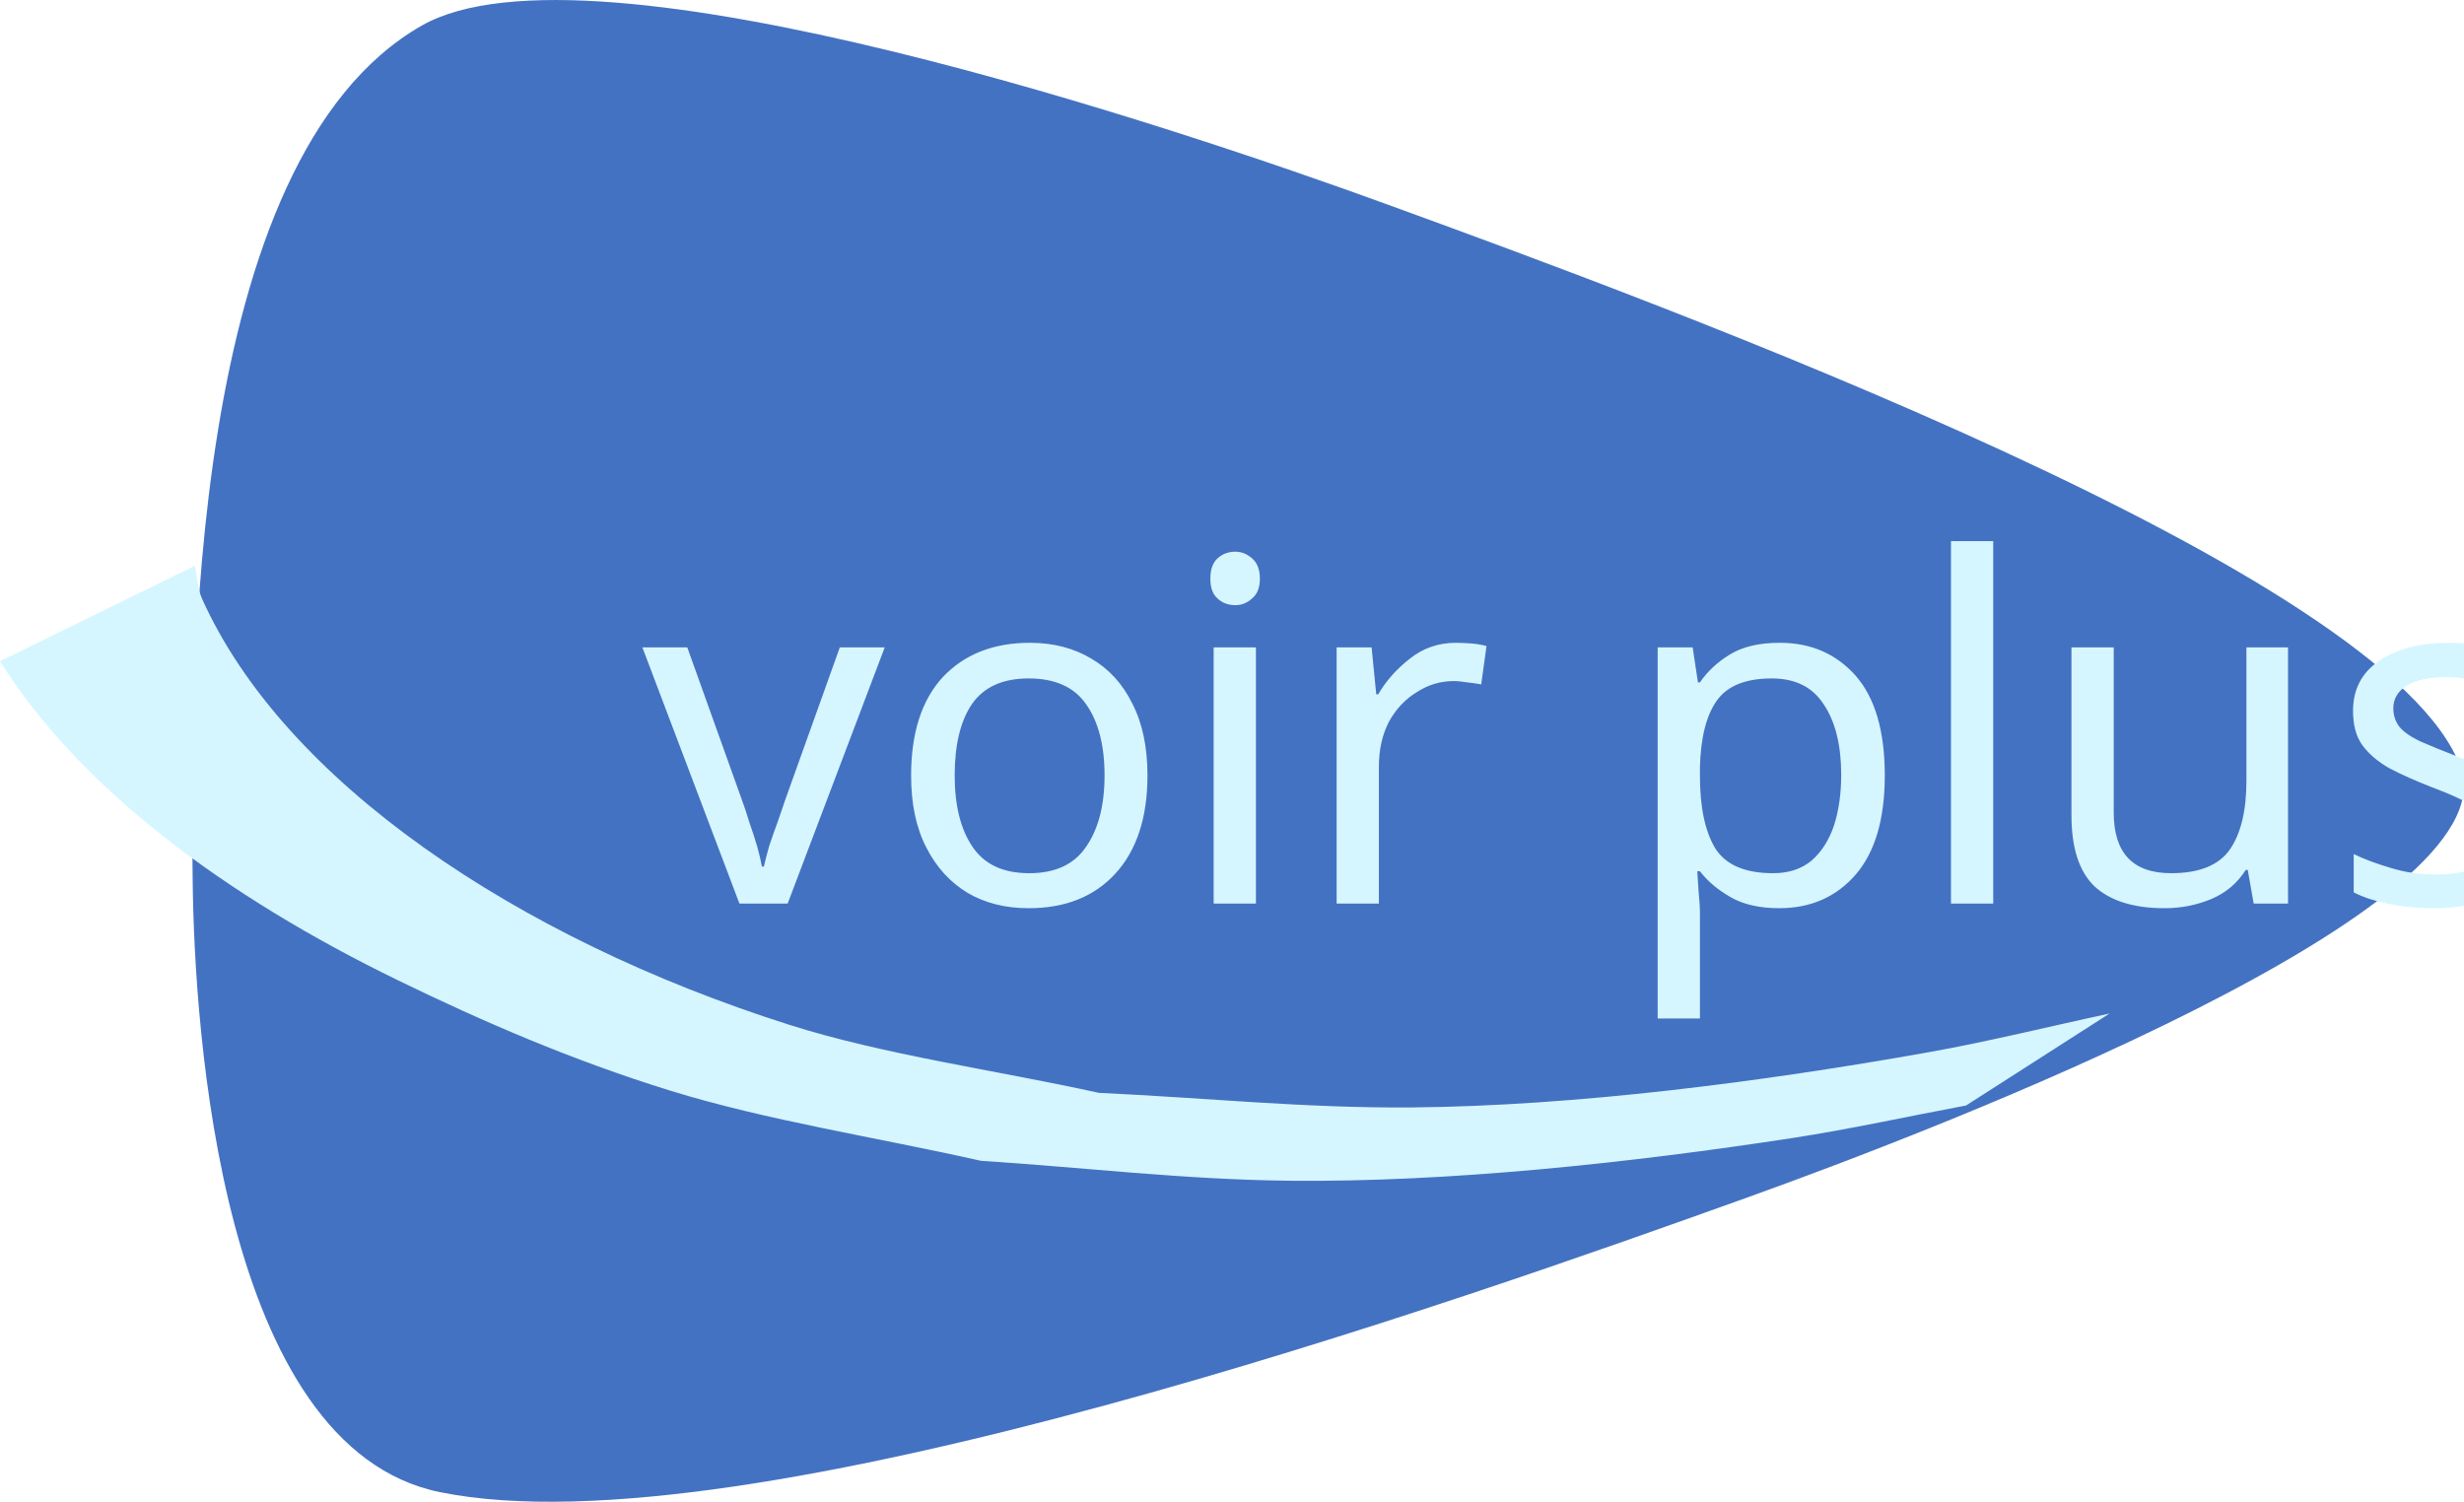
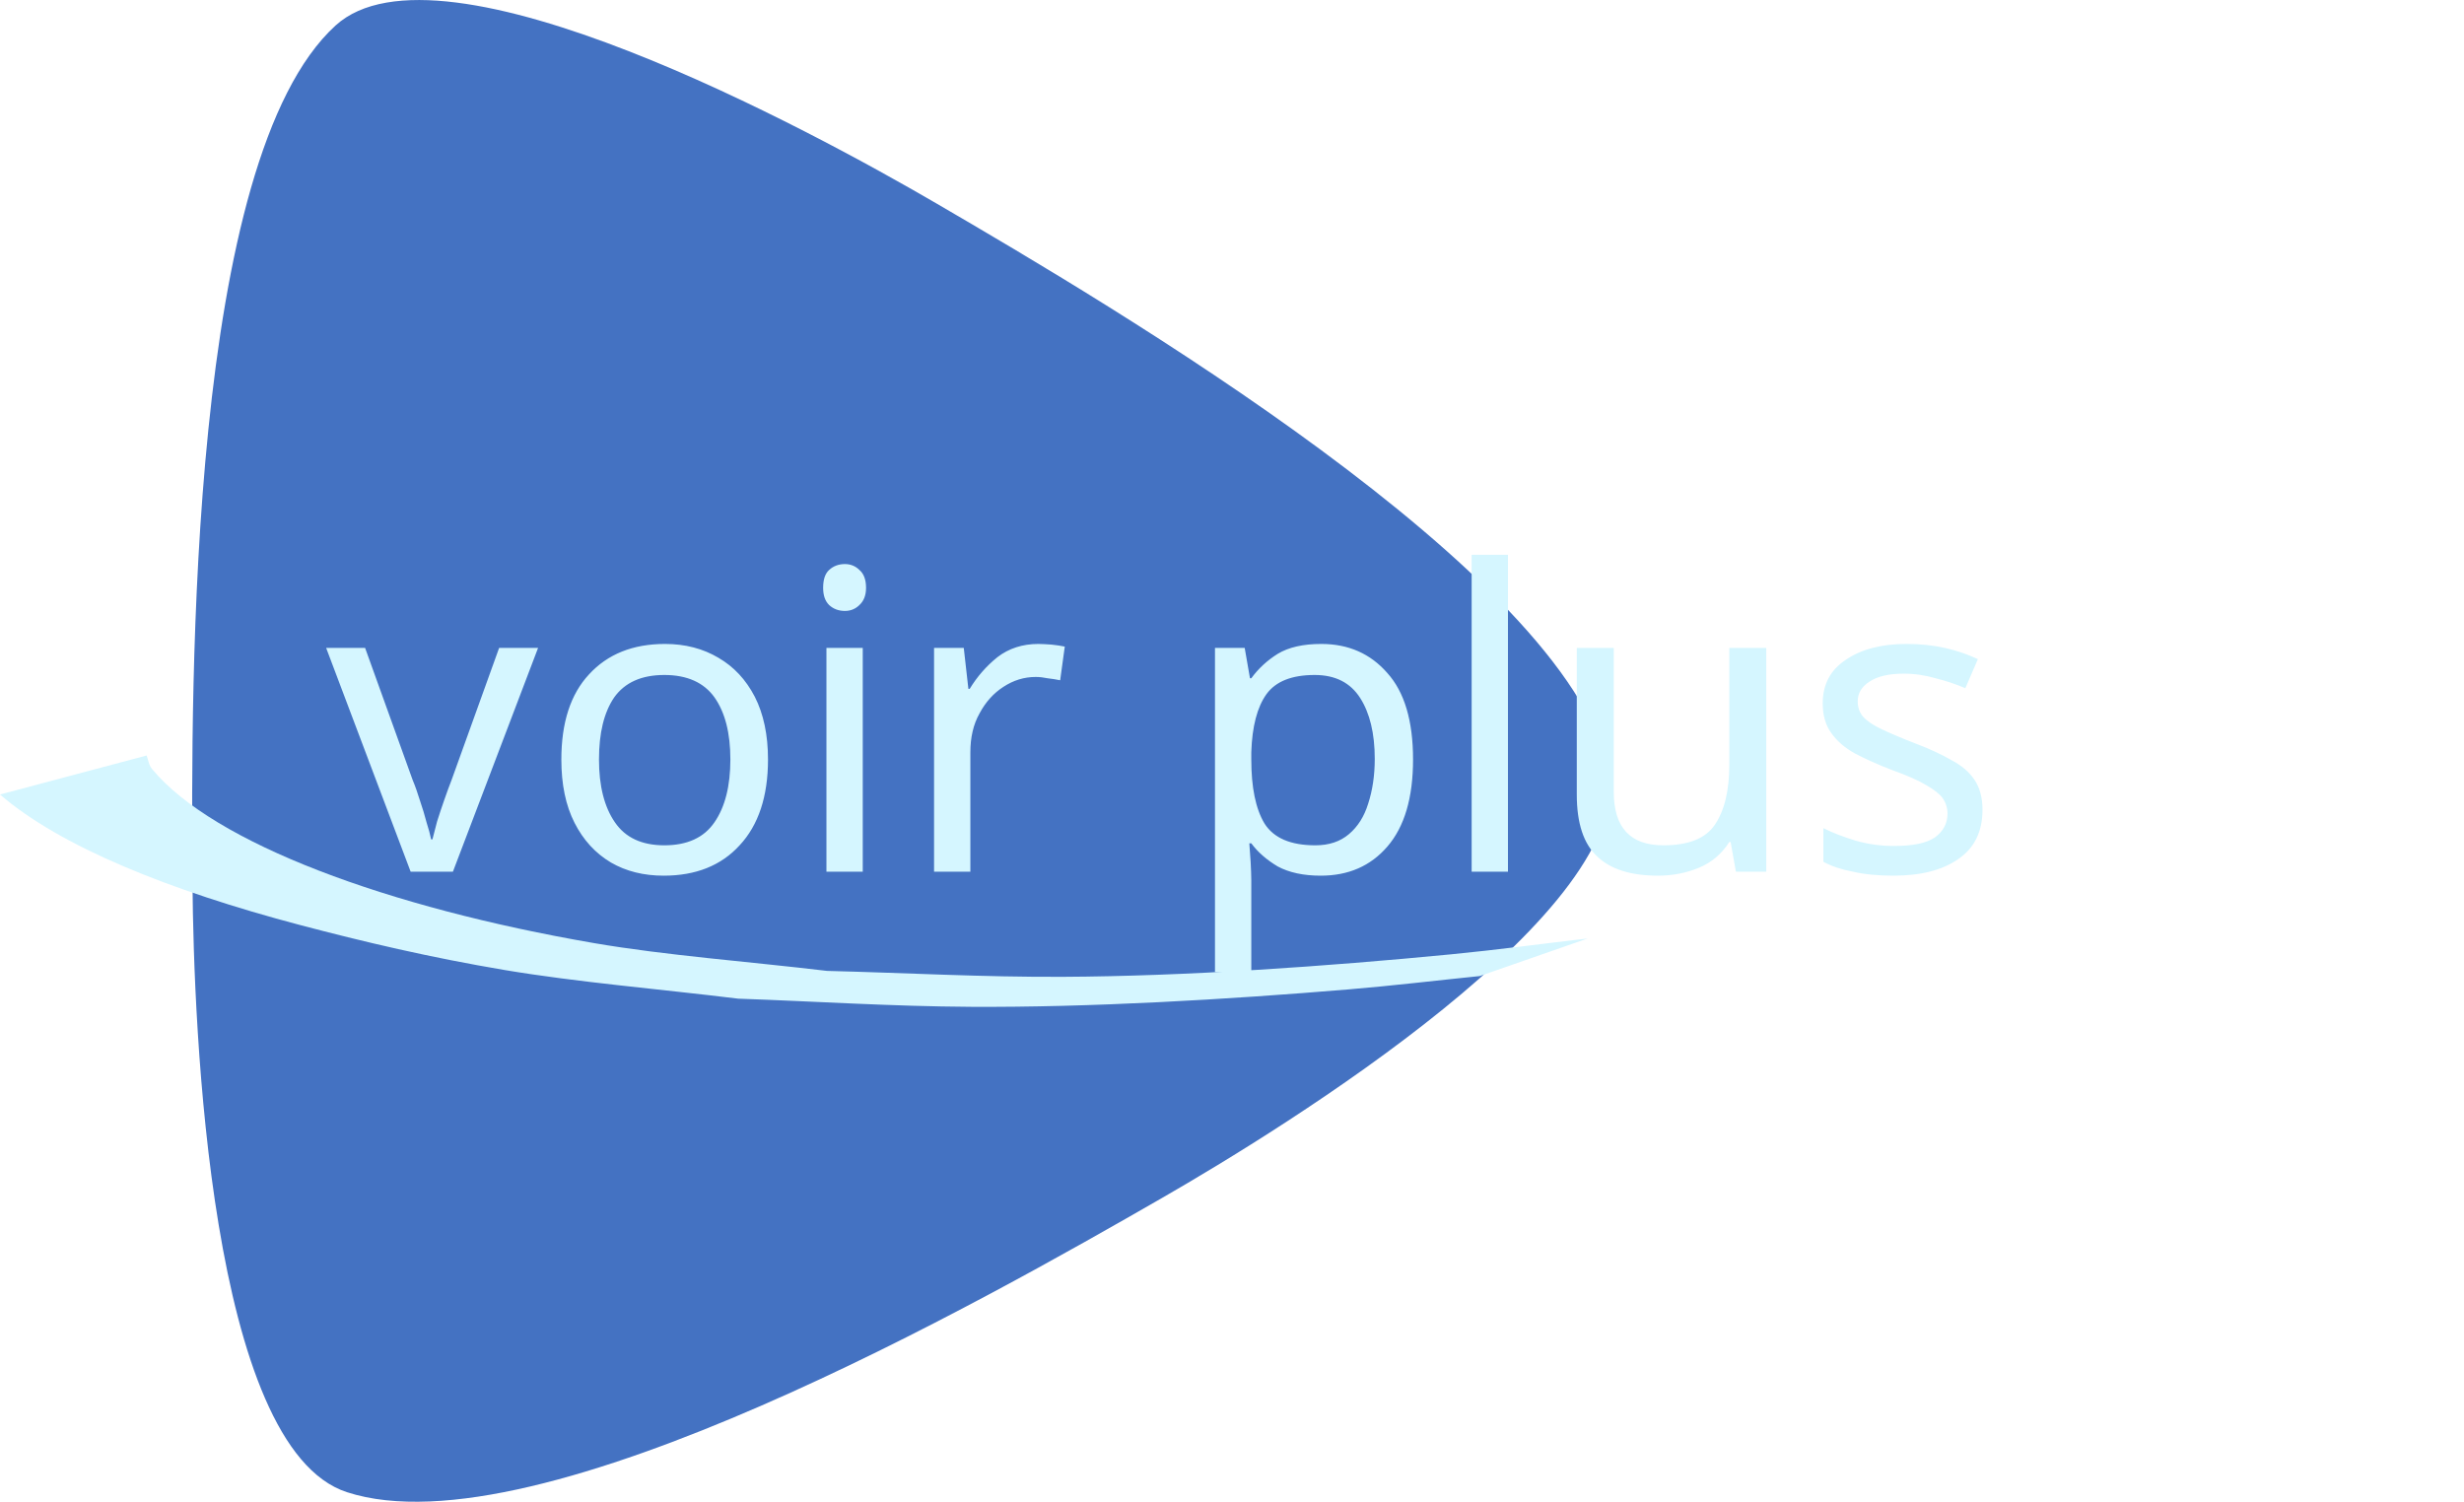
- <svg xmlns="http://www.w3.org/2000/svg" width="220.395" height="134.332" viewBox="0 0 58.313 35.542" version="1.1" id="svg8">
+ <svg xmlns="http://www.w3.org/2000/svg" id="svg8" version="1.1" viewBox="0 0 58.313 35.542" height="134.332" width="220.395">
  <defs id="defs2">
-     <marker orient="auto" refY="0" refX="0" id="Arrow1Lstart" style="overflow:visible">
-       <path id="path868" d="M 0,0 5,-5 -12.5,0 5,5 Z" style="fill:#4472c2;fill-opacity:1;fill-rule:evenodd;stroke:#4472c2;stroke-width:1pt;stroke-opacity:1" transform="matrix(0.8,0,0,0.8,10,0)" />
+     <marker style="overflow:visible" id="Arrow1Lstart" refX="0" refY="0" orient="auto">
+       <path transform="matrix(0.8,0,0,0.8,10,0)" style="fill:#4472c2;fill-opacity:1;fill-rule:evenodd;stroke:#4472c2;stroke-width:1pt;stroke-opacity:1" d="M 0,0 5,-5 -12.5,0 5,5 Z" id="path868" />
    </marker>
  </defs>
-   <g transform="translate(2.449077,-23.88877)" style="display:inline" id="layer8">
-     <path transform="matrix(0.75578,0.944733,-1.498775,0.4590988,44.44491,4.924029)" d="M 36.648,42.818 C 34.395,45.153 25.779,41.216 22.87,39.778 18.82,37.775 8.272,32.512 7.025,28.171 c -0.896,-3.119 6.822,-8.612 9.522,-10.412 3.759,-2.506 13.591,-9.01 17.974,-7.918 3.149,0.784 4.048,10.214 4.256,13.452 0.291,4.508 1.007,16.275 -2.13,19.526 z" id="path175078" style="fill:#4472c2;fill-opacity:1;stroke-width:0.496;stroke-linecap:round;stroke-linejoin:round;stop-color:#000000" />
-     <text id="text35400" y="45.27" x="12.752" style="font-style:normal;font-variant:normal;font-weight:500;font-stretch:condensed;font-size:11.289px;line-height:1.25;font-family:Futura;-inkscape-font-specification:'Futura, Medium Condensed';font-variant-ligatures:normal;font-variant-caps:normal;font-variant-numeric:normal;font-variant-east-asian:normal;fill:#d5f6ff;fill-opacity:1;stroke:none;stroke-width:0.265" xml:space="preserve">
-       <tspan y="45.27" x="12.752" id="tspan35414">voir plus</tspan>
+   <g id="layer8" style="display:inline" transform="translate(2.449077,-23.88877)">
+     <path style="fill:#4472c2;fill-opacity:1;stroke-width:0.496;stroke-linecap:round;stroke-linejoin:round;stop-color:#000000" id="path175078" d="M 36.648,42.818 C 34.395,45.153 25.779,41.216 22.87,39.778 18.82,37.775 8.272,32.512 7.025,28.171 c -0.896,-3.119 6.822,-8.612 9.522,-10.412 3.759,-2.506 13.591,-9.01 17.974,-7.918 3.149,0.784 4.048,10.214 4.256,13.452 0.291,4.508 1.007,16.275 -2.13,19.526 z" transform="matrix(0.4717497,0.944733,-0.9355192,0.4590988,28.5307,4.924029)" />
+     <text xml:space="preserve" style="font-style:normal;font-variant:normal;font-weight:500;font-stretch:condensed;font-size:9.878px;line-height:1.25;font-family:Futura;-inkscape-font-specification:'Futura, Medium Condensed';font-variant-ligatures:normal;font-variant-caps:normal;font-variant-numeric:normal;font-variant-east-asian:normal;fill:#d5f6ff;fill-opacity:1;stroke:none;stroke-width:0.265" x="5.268" y="44.521" id="text35400">
+       <tspan id="tspan35414" x="5.268" y="44.521">voir plus</tspan>
    </text>
-     <path style="fill:#d5f6ff;stroke:#4472c2;stroke-width:0;stroke-linecap:round;stroke-linejoin:round;stroke-miterlimit:4.7;stroke-dasharray:none;stroke-opacity:1;stop-color:#000000" id="path1188" d="m -2.449,39.538 c 1.892,3.014 5.329,5.562 9.424,7.554 1.997,0.971 4.105,1.887 6.442,2.61 2.281,0.706 4.897,1.106 7.346,1.659 2.437,0.157 4.807,0.446 7.312,0.472 3.74,0.039 8.023,-0.417 11.888,-1.01 1.377,-0.211 2.744,-0.514 4.117,-0.771 0,0 3.395,-2.176 3.395,-2.176 v 0 c -1.43,0.306 -2.849,0.661 -4.289,0.917 -3.95,0.704 -8.34,1.269 -12.206,1.305 C 28.442,50.12 26.031,49.867 23.557,49.753 21.112,49.215 18.472,48.855 16.222,48.14 9.753,46.085 4.274,42.372 2.336,38.067 2.223,37.817 2.22,37.542 2.162,37.279 c 0,0 -4.611,2.258 -4.611,2.258 z" />
+     <path d="m -2.449,42.692 c 1.424,1.232 4.011,2.273 7.093,3.087 1.503,0.397 3.09,0.771 4.849,1.067 1.717,0.289 3.686,0.452 5.529,0.678 1.835,0.064 3.618,0.182 5.504,0.193 2.815,0.016 6.039,-0.17 8.947,-0.413 1.037,-0.086 2.066,-0.21 3.098,-0.315 0,0 2.555,-0.89 2.555,-0.89 v 0 c -1.076,0.125 -2.145,0.27 -3.228,0.375 -2.973,0.288 -6.277,0.519 -9.187,0.533 -1.91,0.009 -3.725,-0.094 -5.587,-0.14 -1.84,-0.22 -3.827,-0.367 -5.521,-0.659 -4.869,-0.84 -8.993,-2.358 -10.452,-4.117 -0.085,-0.102 -0.087,-0.215 -0.13,-0.322 0,0 -3.471,0.923 -3.471,0.923 z" id="path1188" style="fill:#d5f6ff;stroke:#4472c2;stroke-width:0;stroke-linecap:round;stroke-linejoin:round;stroke-miterlimit:4.7;stroke-dasharray:none;stroke-opacity:1;stop-color:#000000" />
  </g>
-   <g style="display:inline" transform="translate(-11.04467,-42.43628)" id="layer1" />
+   <g id="layer1" transform="translate(-11.04467,-42.43628)" style="display:inline" />
</svg>
